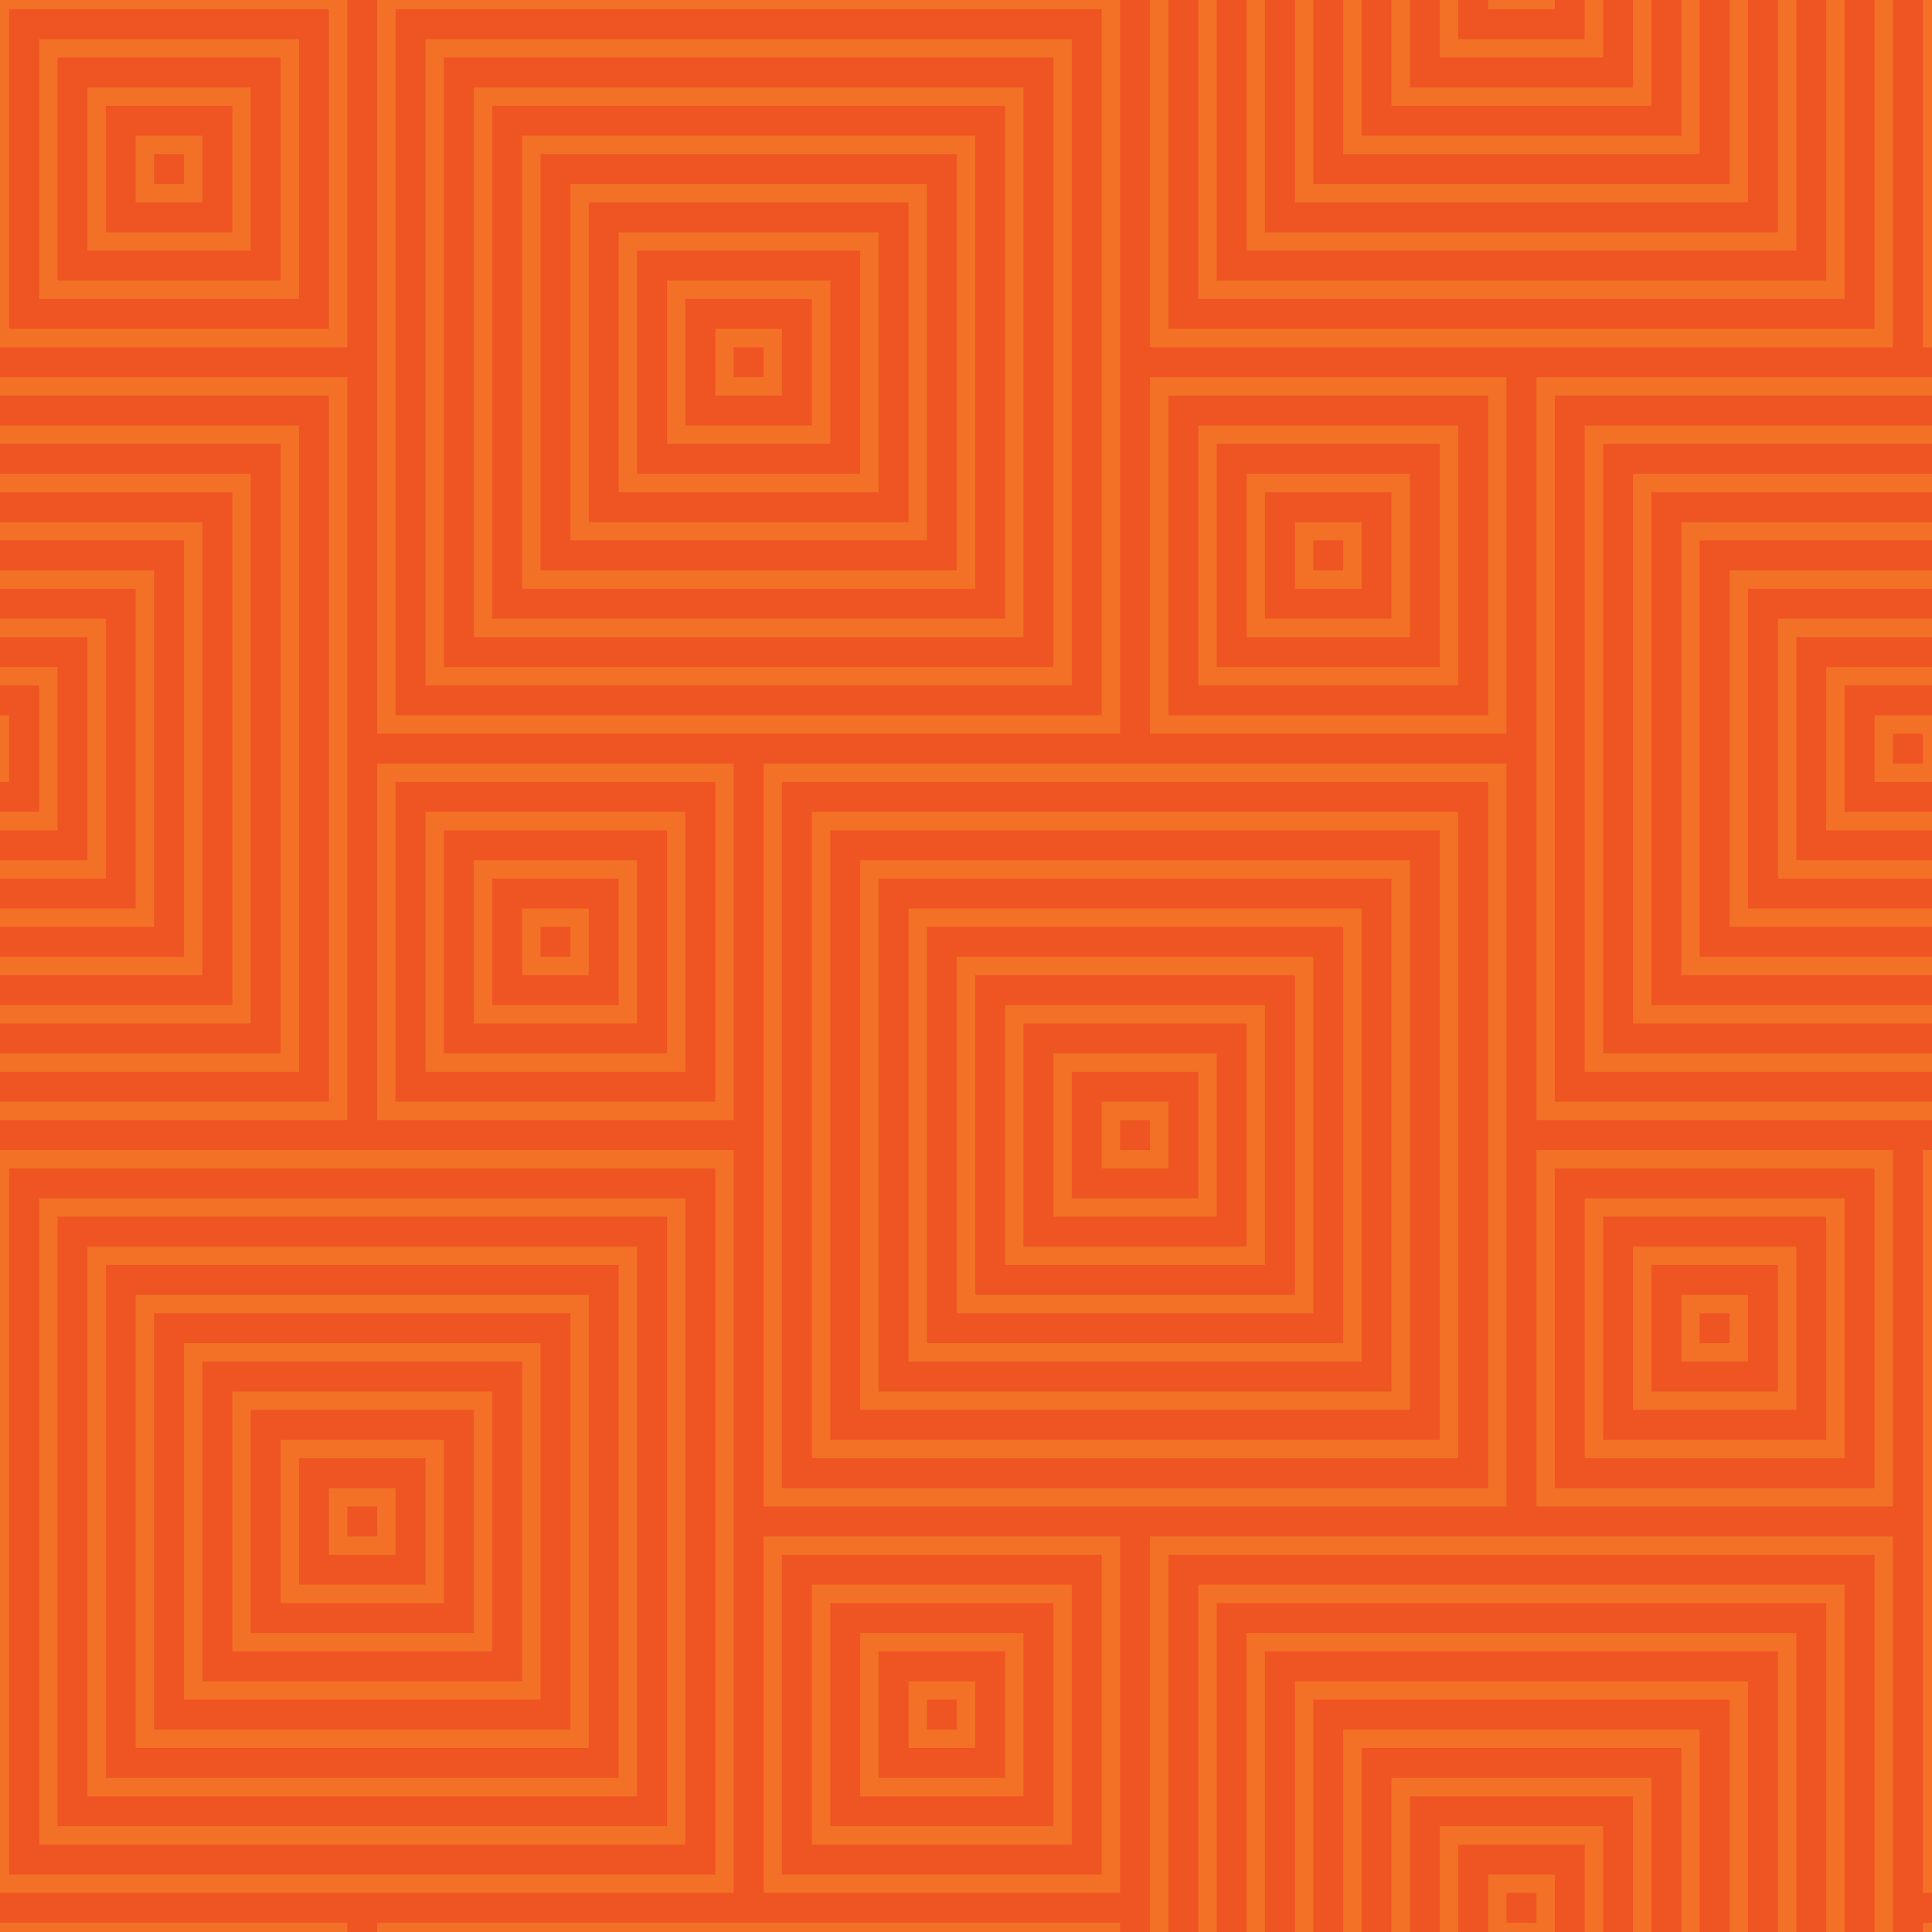
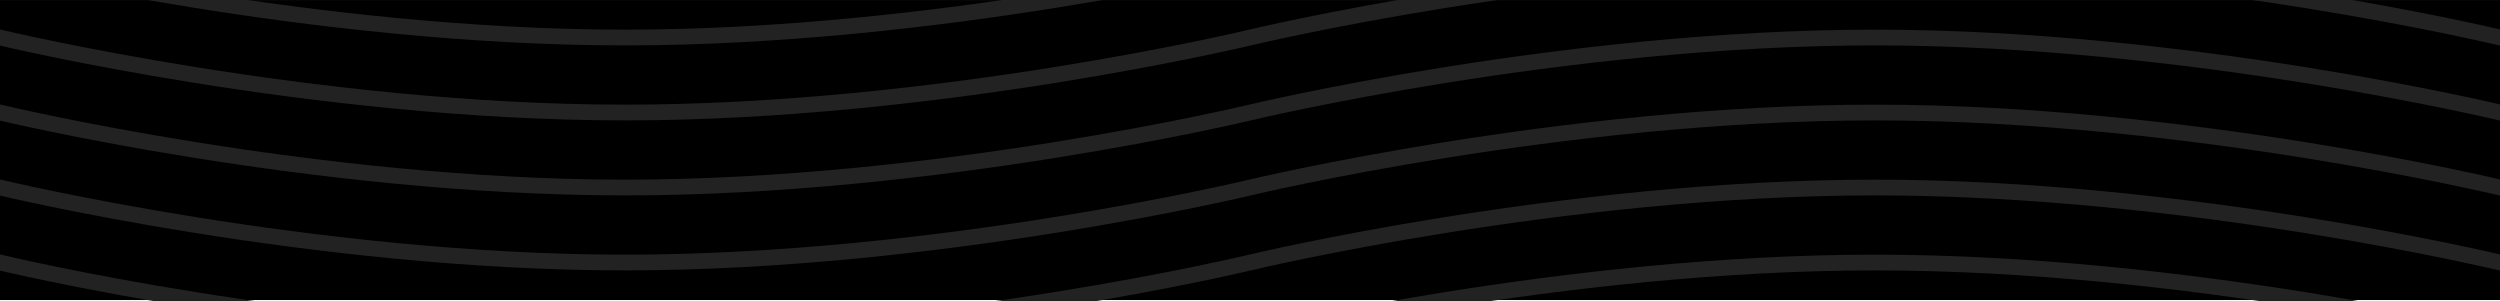
- <svg xmlns="http://www.w3.org/2000/svg" width="1141" height="1141" viewBox="0 0 200 200">
-   <rect fill="#EE5522" width="200" height="200" />
-   <g fill="none" stroke="#FFBB33" stroke-width="1.9" stroke-opacity="0.28">
-     <rect x="-40" y="40" width="75" height="75" />
-     <rect x="-35" y="45" width="65" height="65" />
-     <rect x="-30" y="50" width="55" height="55" />
-     <rect x="-25" y="55" width="45" height="45" />
-     <rect x="-20" y="60" width="35" height="35" />
-     <rect x="-15" y="65" width="25" height="25" />
-     <rect x="-10" y="70" width="15" height="15" />
-     <rect x="-5" y="75" width="5" height="5" />
-     <rect width="35" height="35" />
-     <rect x="5" y="5" width="25" height="25" />
-     <rect x="10" y="10" width="15" height="15" />
-     <rect x="15" y="15" width="5" height="5" />
-     <rect x="40" width="75" height="75" />
-     <rect x="45" y="5" width="65" height="65" />
-     <rect x="50" y="10" width="55" height="55" />
-     <rect x="55" y="15" width="45" height="45" />
-     <rect x="60" y="20" width="35" height="35" />
-     <rect x="65" y="25" width="25" height="25" />
-     <rect x="70" y="30" width="15" height="15" />
-     <rect x="75" y="35" width="5" height="5" />
-     <rect x="40" y="80" width="35" height="35" />
-     <rect x="45" y="85" width="25" height="25" />
-     <rect x="50" y="90" width="15" height="15" />
-     <rect x="55" y="95" width="5" height="5" />
-     <rect x="120" y="-40" width="75" height="75" />
-     <rect x="125" y="-35" width="65" height="65" />
-     <rect x="130" y="-30" width="55" height="55" />
-     <rect x="135" y="-25" width="45" height="45" />
-     <rect x="140" y="-20" width="35" height="35" />
-     <rect x="145" y="-15" width="25" height="25" />
-     <rect x="150" y="-10" width="15" height="15" />
-     <rect x="155" y="-5" width="5" height="5" />
-     <rect x="120" y="40" width="35" height="35" />
-     <rect x="125" y="45" width="25" height="25" />
-     <rect x="130" y="50" width="15" height="15" />
-     <rect x="135" y="55" width="5" height="5" />
-     <rect y="120" width="75" height="75" />
-     <rect x="5" y="125" width="65" height="65" />
-     <rect x="10" y="130" width="55" height="55" />
-     <rect x="15" y="135" width="45" height="45" />
-     <rect x="20" y="140" width="35" height="35" />
-     <rect x="25" y="145" width="25" height="25" />
-     <rect x="30" y="150" width="15" height="15" />
-     <rect x="35" y="155" width="5" height="5" />
-     <rect x="200" y="120" width="75" height="75" />
-     <rect x="40" y="200" width="75" height="75" />
-     <rect x="80" y="80" width="75" height="75" />
-     <rect x="85" y="85" width="65" height="65" />
-     <rect x="90" y="90" width="55" height="55" />
-     <rect x="95" y="95" width="45" height="45" />
-     <rect x="100" y="100" width="35" height="35" />
-     <rect x="105" y="105" width="25" height="25" />
-     <rect x="110" y="110" width="15" height="15" />
-     <rect x="115" y="115" width="5" height="5" />
-     <rect x="80" y="160" width="35" height="35" />
-     <rect x="85" y="165" width="25" height="25" />
-     <rect x="90" y="170" width="15" height="15" />
-     <rect x="95" y="175" width="5" height="5" />
-     <rect x="120" y="160" width="75" height="75" />
-     <rect x="125" y="165" width="65" height="65" />
-     <rect x="130" y="170" width="55" height="55" />
-     <rect x="135" y="175" width="45" height="45" />
-     <rect x="140" y="180" width="35" height="35" />
-     <rect x="145" y="185" width="25" height="25" />
-     <rect x="150" y="190" width="15" height="15" />
-     <rect x="155" y="195" width="5" height="5" />
-     <rect x="160" y="40" width="75" height="75" />
-     <rect x="165" y="45" width="65" height="65" />
-     <rect x="170" y="50" width="55" height="55" />
-     <rect x="175" y="55" width="45" height="45" />
-     <rect x="180" y="60" width="35" height="35" />
-     <rect x="185" y="65" width="25" height="25" />
-     <rect x="190" y="70" width="15" height="15" />
-     <rect x="195" y="75" width="5" height="5" />
-     <rect x="160" y="120" width="35" height="35" />
-     <rect x="165" y="125" width="25" height="25" />
-     <rect x="170" y="130" width="15" height="15" />
-     <rect x="175" y="135" width="5" height="5" />
-     <rect x="200" y="200" width="35" height="35" />
-     <rect x="200" width="35" height="35" />
-     <rect y="200" width="35" height="35" />
+ <svg xmlns="http://www.w3.org/2000/svg" width="1074" height="128.9" viewBox="0 0 1000 120">
+   <rect fill="#000000" width="1000" height="120" />
+   <g fill="none" stroke="#222" stroke-width="6.3" stroke-opacity="1">
+     <path d="M-500 75c0 0 125-30 250-30S0 75 0 75s125 30 250 30s250-30 250-30s125-30 250-30s250 30 250 30s125 30 250 30s250-30 250-30" />
+     <path d="M-500 45c0 0 125-30 250-30S0 45 0 45s125 30 250 30s250-30 250-30s125-30 250-30s250 30 250 30s125 30 250 30s250-30 250-30" />
+     <path d="M-500 105c0 0 125-30 250-30S0 105 0 105s125 30 250 30s250-30 250-30s125-30 250-30s250 30 250 30s125 30 250 30s250-30 250-30" />
+     <path d="M-500 15c0 0 125-30 250-30S0 15 0 15s125 30 250 30s250-30 250-30s125-30 250-30s250 30 250 30s125 30 250 30s250-30 250-30" />
+     <path d="M-500-15c0 0 125-30 250-30S0-15 0-15s125 30 250 30s250-30 250-30s125-30 250-30s250 30 250 30s125 30 250 30s250-30 250-30" />
+     <path d="M-500 135c0 0 125-30 250-30S0 135 0 135s125 30 250 30s250-30 250-30s125-30 250-30s250 30 250 30s125 30 250 30s250-30 250-30" />
  </g>
</svg>
